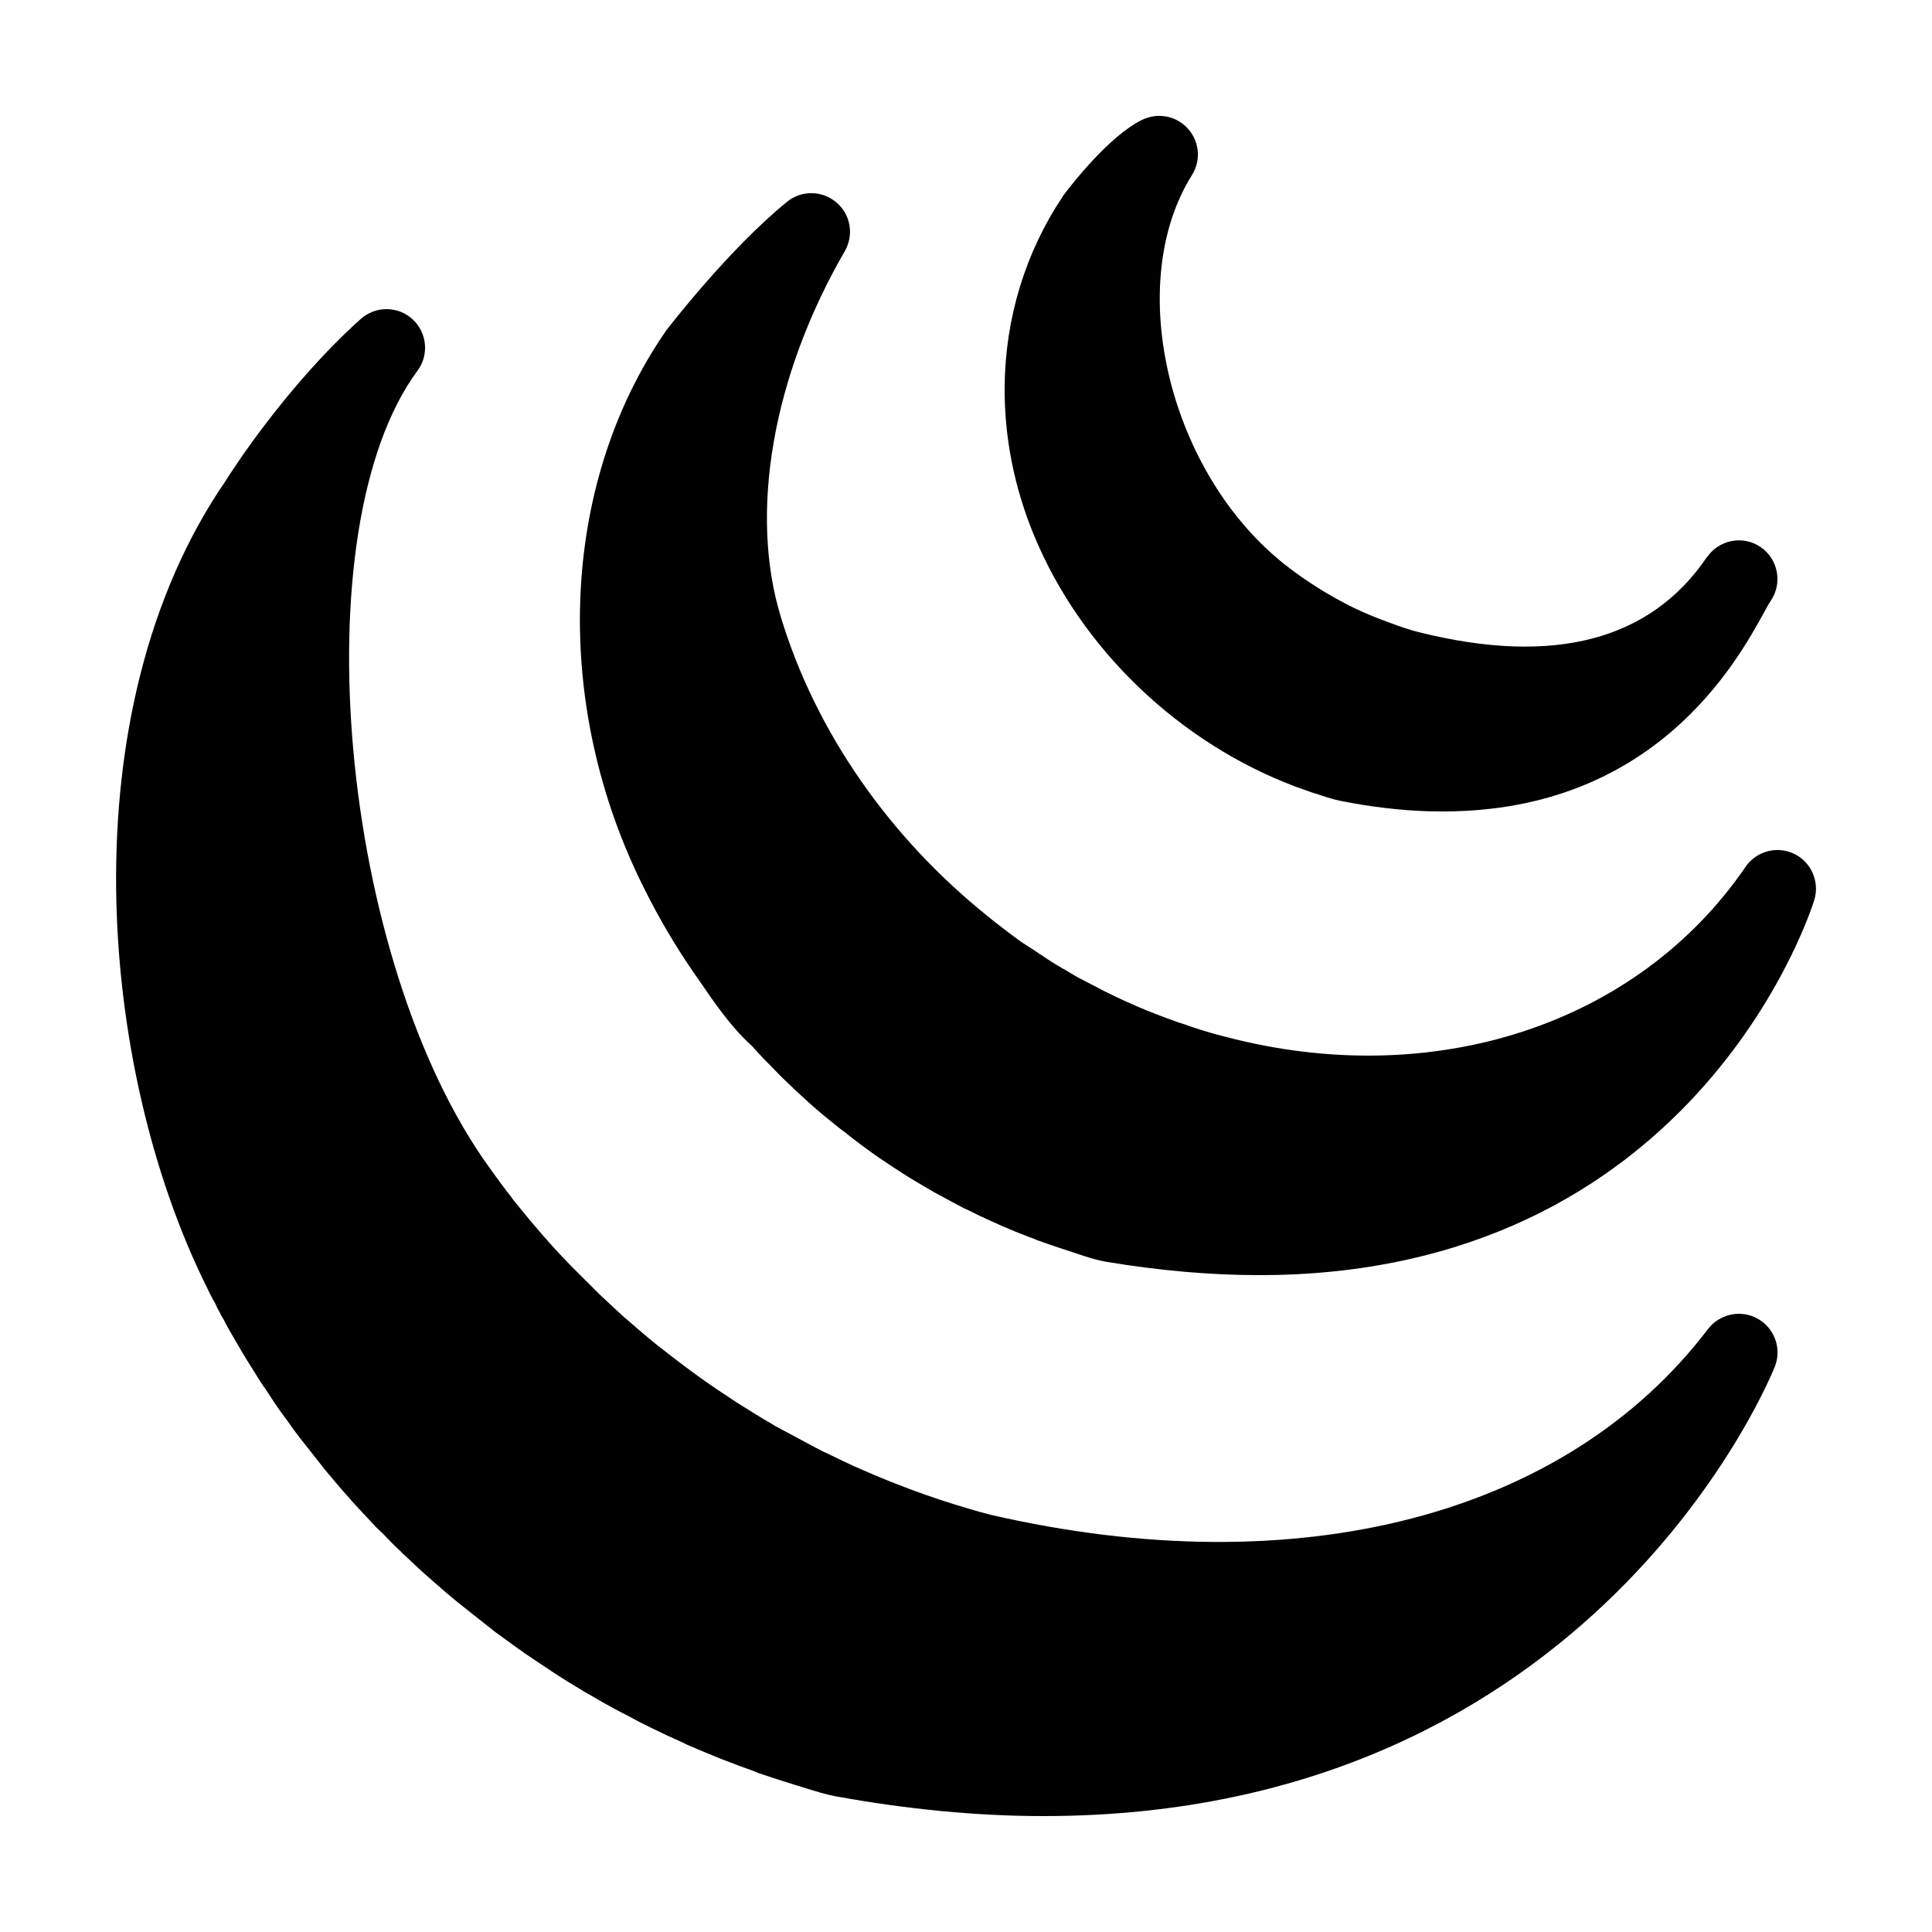
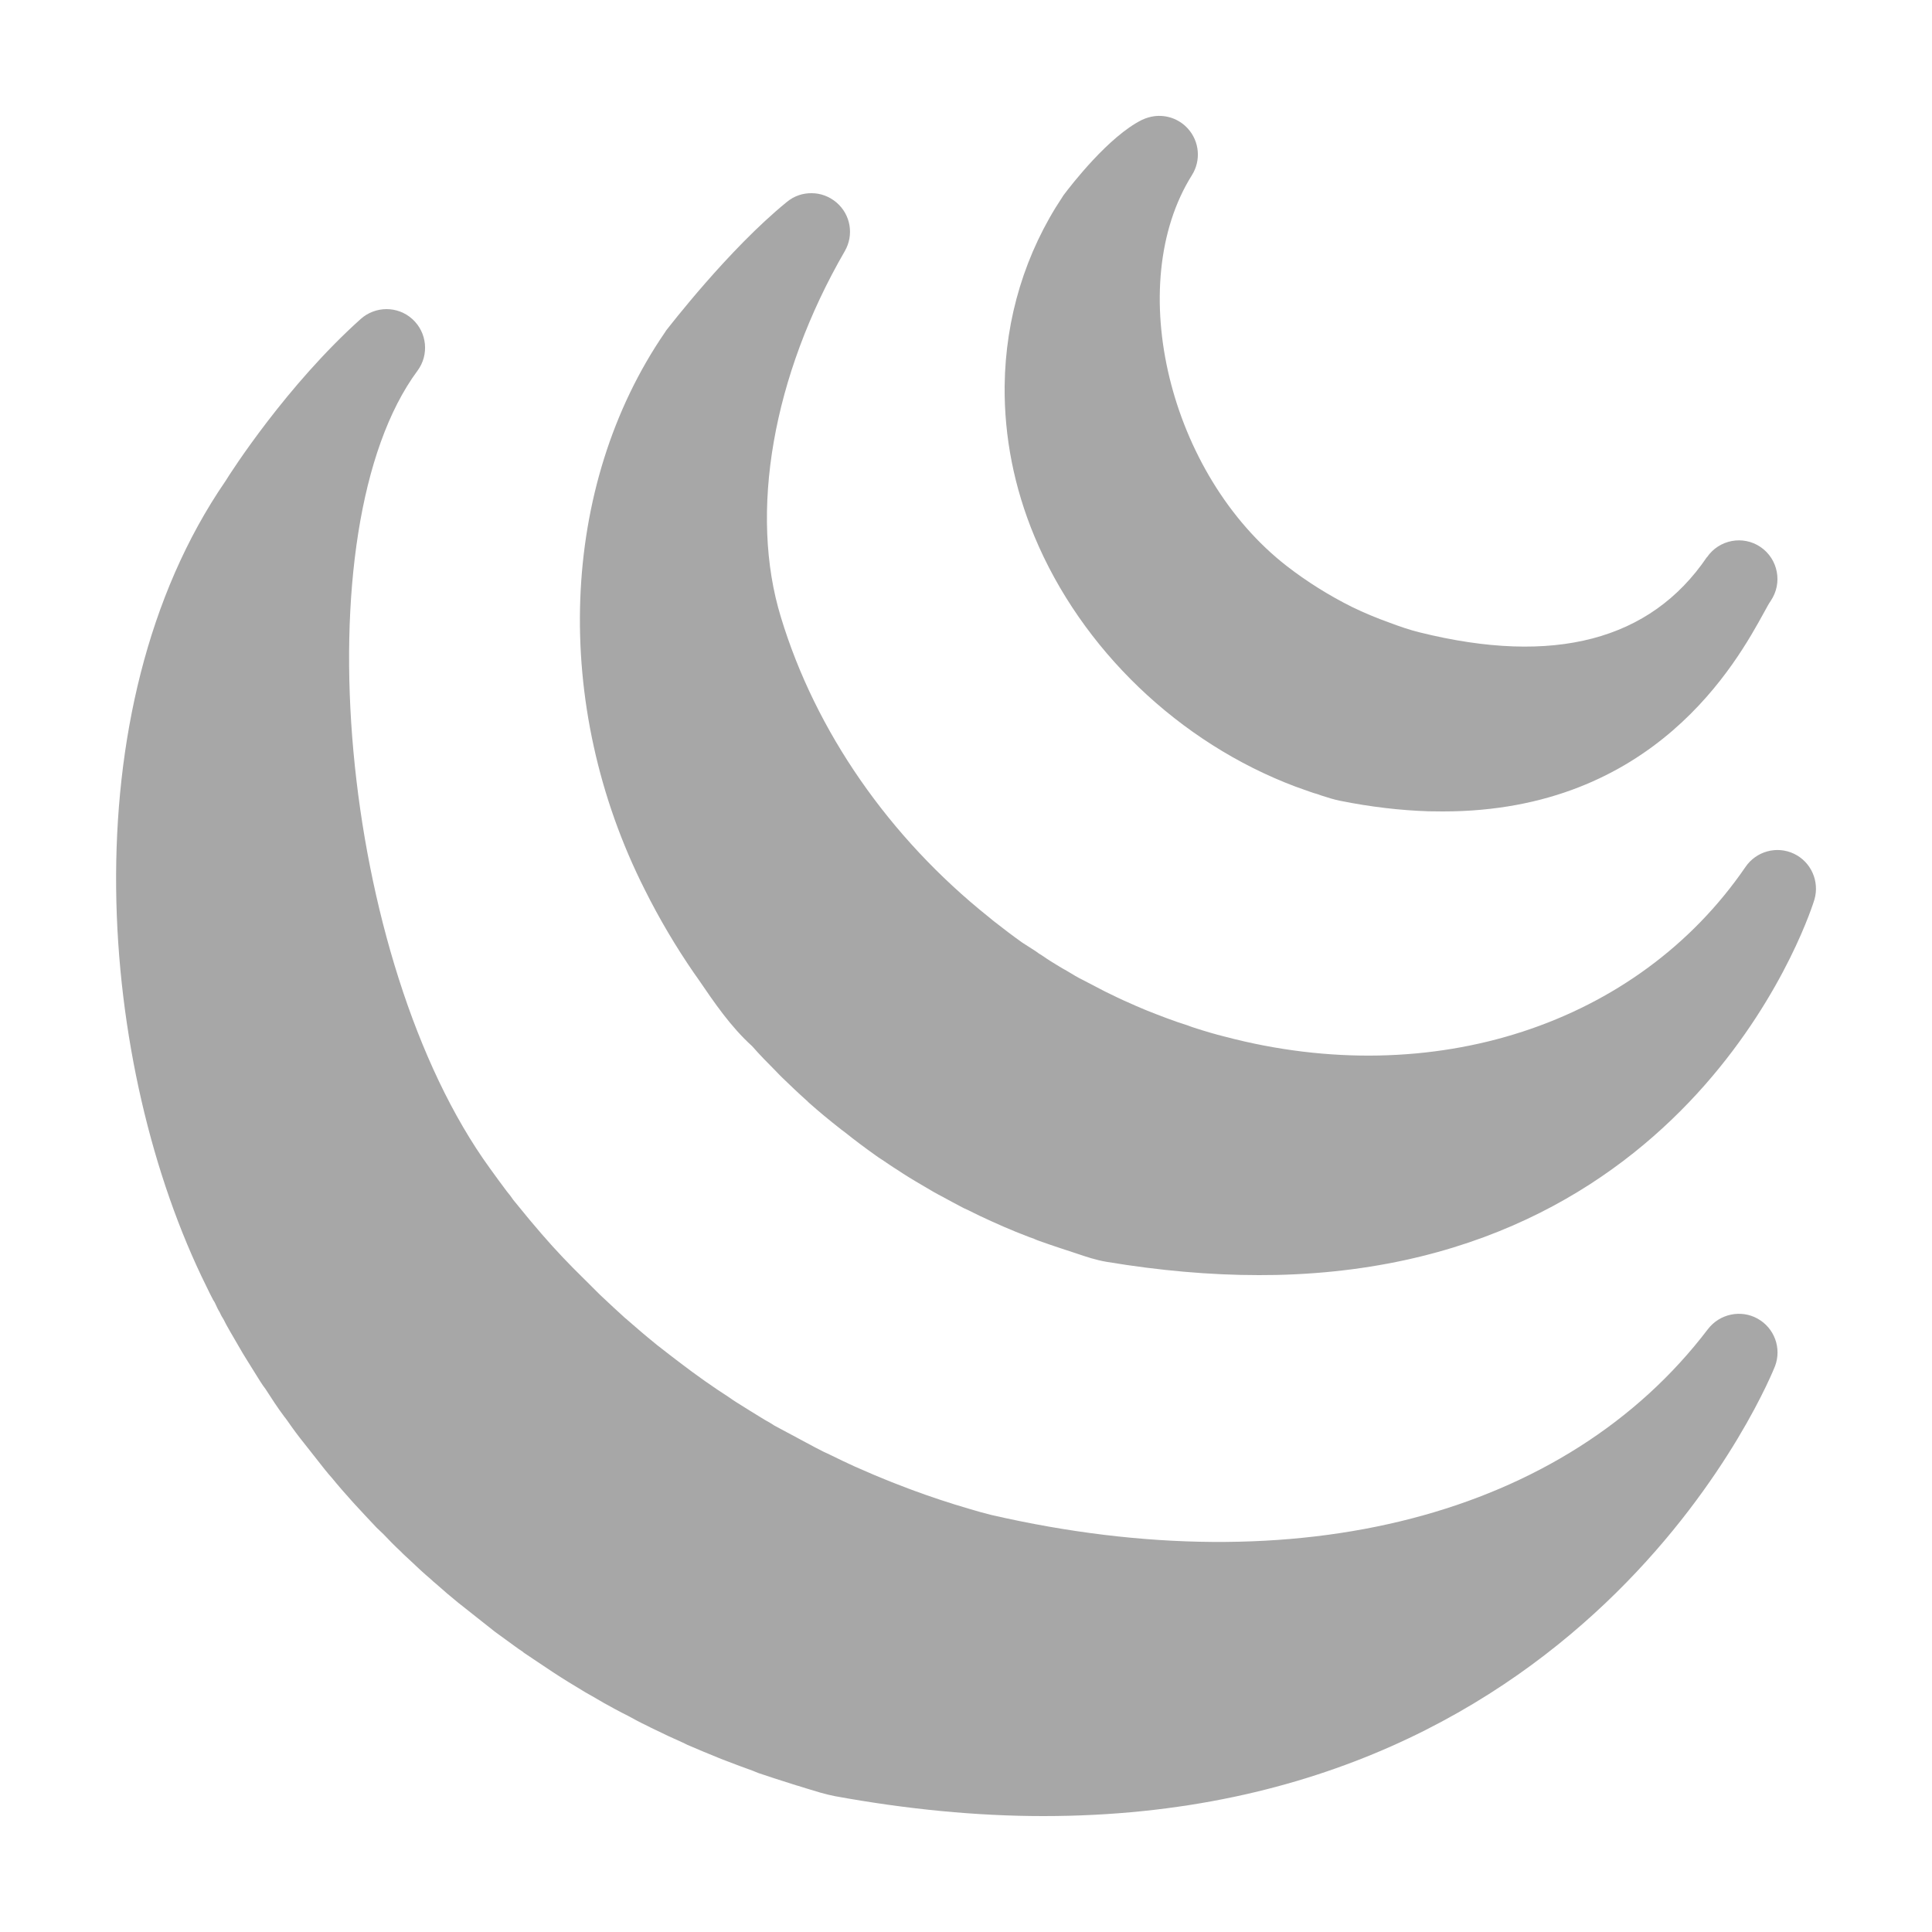
- <svg xmlns="http://www.w3.org/2000/svg" viewBox="0 0 50 50" width="50px" height="50px">
+ <svg xmlns="http://www.w3.org/2000/svg" viewBox="0 0 50 50" fill="#a7a7a7" width="50px" height="50px">
  <path d="M 29.867 3.008 C 29.762 3.023 29.656 3.055 29.555 3.102 C 28.695 3.527 27.719 4.793 27.531 5.043 C 27.52 5.059 27.508 5.074 27.5 5.09 C 26.535 6.535 26.02 8.227 26 9.988 C 25.988 11.309 26.246 12.617 26.77 13.879 C 27.988 16.805 30.52 19.227 33.531 20.359 C 33.633 20.395 33.73 20.43 33.906 20.492 C 33.922 20.5 34.07 20.547 34.094 20.551 L 34.203 20.59 C 34.359 20.641 34.52 20.691 34.676 20.723 C 35.469 20.883 36.242 20.973 36.969 20.996 C 37.094 20.996 37.219 21 37.344 21 C 42.824 21 44.949 17.133 45.656 15.844 C 45.727 15.719 45.777 15.617 45.824 15.555 C 45.824 15.551 45.824 15.551 45.828 15.547 C 46.137 15.09 46.02 14.469 45.562 14.156 C 45.109 13.848 44.488 13.965 44.176 14.422 C 44.176 14.422 44.172 14.422 44.172 14.422 C 42.711 16.574 40.211 17.227 36.746 16.367 C 36.488 16.305 36.207 16.207 35.957 16.113 C 35.629 15.996 35.301 15.859 34.996 15.711 C 34.391 15.41 33.82 15.051 33.305 14.652 C 30.258 12.289 29.066 7.371 30.848 4.531 C 31.086 4.152 31.043 3.66 30.742 3.328 C 30.516 3.078 30.188 2.965 29.867 3.008 Z M 21.008 5 C 20.781 4.996 20.551 5.07 20.363 5.227 C 18.852 6.457 17.305 8.473 17.238 8.555 C 17.23 8.57 17.223 8.582 17.211 8.598 C 14.477 12.578 14.27 18.242 16.688 23.027 C 17.066 23.785 17.496 24.508 17.953 25.172 L 18.09 25.367 C 18.477 25.934 18.91 26.574 19.465 27.074 C 19.656 27.293 19.863 27.504 20.066 27.707 L 20.164 27.809 L 20.246 27.891 C 20.453 28.09 20.664 28.293 20.883 28.488 C 20.883 28.488 20.887 28.488 20.887 28.488 C 20.902 28.512 20.926 28.527 20.945 28.547 C 21.191 28.766 21.441 28.973 21.773 29.234 L 21.863 29.301 C 22.121 29.508 22.383 29.703 22.652 29.895 C 22.68 29.914 22.707 29.934 22.734 29.953 C 22.828 30.016 22.922 30.074 23.016 30.141 L 23.109 30.203 L 23.219 30.273 C 23.418 30.406 23.613 30.527 23.891 30.688 C 24.07 30.797 24.262 30.906 24.387 30.969 C 24.441 31 24.5 31.031 24.637 31.105 L 24.941 31.266 C 24.957 31.273 25.027 31.305 25.043 31.312 C 25.242 31.414 25.449 31.512 25.656 31.605 L 25.973 31.746 C 26.18 31.836 26.391 31.922 26.648 32.02 L 26.766 32.062 C 26.773 32.07 26.871 32.105 26.879 32.109 C 27.066 32.176 27.258 32.242 27.449 32.305 L 27.887 32.449 C 28.105 32.523 28.359 32.609 28.637 32.656 C 30 32.883 31.324 33 32.578 33 C 32.727 33 32.875 32.996 33.02 32.996 C 44.059 32.754 46.93 23.375 46.957 23.281 C 47.094 22.809 46.871 22.305 46.426 22.094 C 45.98 21.883 45.449 22.031 45.172 22.438 C 42.375 26.523 37.086 28.25 31.699 26.828 C 31.449 26.766 31.207 26.695 30.906 26.598 C 30.855 26.582 30.812 26.566 30.73 26.535 C 30.555 26.48 30.383 26.422 30.188 26.348 L 29.91 26.242 C 29.75 26.18 29.59 26.117 29.395 26.031 L 29.266 25.973 C 29.027 25.871 28.797 25.758 28.59 25.656 L 28.02 25.359 C 27.891 25.297 27.777 25.227 27.602 25.121 L 27.504 25.066 L 27.406 25.008 C 27.262 24.922 27.117 24.832 26.984 24.738 L 26.891 24.68 C 26.883 24.676 26.805 24.621 26.797 24.613 C 26.68 24.539 26.566 24.465 26.457 24.395 C 26.215 24.223 25.977 24.043 25.699 23.824 L 25.59 23.734 C 23.012 21.676 21.105 18.926 20.211 15.977 C 19.379 13.27 19.996 9.727 21.863 6.5 C 22.105 6.082 22.016 5.551 21.645 5.238 C 21.461 5.082 21.234 5 21.008 5 Z M 10.004 8 C 9.766 8 9.523 8.086 9.332 8.258 C 7.422 9.973 5.992 12.195 5.836 12.449 C 1.75 18.398 2.539 27.645 5.344 33.297 C 5.398 33.414 5.457 33.527 5.516 33.641 L 5.555 33.703 C 5.605 33.816 5.664 33.934 5.684 33.957 C 5.715 34.031 5.762 34.113 5.781 34.137 C 5.828 34.234 5.875 34.32 5.961 34.469 L 6.281 35.02 C 6.328 35.094 6.375 35.172 6.391 35.199 C 6.453 35.301 6.52 35.406 6.586 35.512 L 6.742 35.762 C 6.789 35.836 6.836 35.902 6.867 35.941 C 7.023 36.184 7.18 36.426 7.352 36.656 C 7.359 36.668 7.367 36.676 7.375 36.684 L 7.438 36.77 C 7.578 36.973 7.723 37.168 7.852 37.328 L 8.422 38.051 C 8.43 38.059 8.492 38.133 8.496 38.141 L 8.578 38.234 C 8.75 38.445 8.934 38.656 9.117 38.859 C 9.145 38.891 9.172 38.918 9.199 38.949 C 9.375 39.141 9.555 39.332 9.742 39.531 L 9.922 39.703 C 10.07 39.859 10.219 40.012 10.375 40.156 C 10.375 40.16 10.449 40.23 10.449 40.23 L 10.605 40.375 C 10.793 40.555 10.988 40.734 11.137 40.859 C 11.145 40.871 11.285 40.992 11.297 41 C 11.48 41.164 11.664 41.32 11.852 41.473 L 12.809 42.23 C 12.969 42.348 13.133 42.465 13.32 42.602 C 13.383 42.648 13.449 42.695 13.516 42.738 C 13.543 42.762 13.574 42.785 13.594 42.797 L 14.312 43.277 C 14.574 43.449 14.836 43.609 15.156 43.801 L 15.328 43.898 C 15.527 44.016 15.73 44.133 15.922 44.234 C 16.035 44.297 16.148 44.352 16.246 44.402 C 16.383 44.477 16.531 44.559 16.758 44.668 C 16.777 44.68 16.938 44.758 16.957 44.766 C 17.184 44.879 17.414 44.984 17.703 45.113 C 17.703 45.117 17.797 45.16 17.797 45.16 C 18.062 45.273 18.32 45.383 18.66 45.52 C 18.715 45.543 18.77 45.562 18.781 45.566 C 19.023 45.66 19.277 45.754 19.484 45.828 C 19.504 45.836 19.609 45.879 19.629 45.887 C 19.906 45.98 20.18 46.07 20.531 46.18 C 20.59 46.199 20.652 46.219 20.66 46.219 L 20.859 46.281 C 21.102 46.355 21.344 46.434 21.605 46.484 C 23.465 46.824 25.281 47 27 47 L 27.004 47 C 41.328 47 45.891 35.473 45.938 35.355 C 46.113 34.891 45.922 34.367 45.484 34.125 C 45.055 33.887 44.508 34 44.203 34.395 C 40.527 39.234 33.594 41.031 25.656 39.207 C 25.465 39.16 25.27 39.105 25.078 39.047 L 24.703 38.934 C 24.449 38.855 24.195 38.77 23.949 38.684 C 23.945 38.684 23.832 38.641 23.832 38.641 C 23.613 38.566 23.395 38.48 23.203 38.406 L 22.984 38.32 C 22.742 38.223 22.5 38.121 22.266 38.016 L 22.129 37.957 C 21.918 37.859 21.715 37.766 21.512 37.664 C 21.496 37.656 21.336 37.578 21.32 37.574 C 21.18 37.504 21.039 37.43 20.859 37.332 L 20.043 36.895 C 19.961 36.84 19.875 36.789 19.793 36.746 C 19.547 36.594 19.293 36.441 19.043 36.281 C 18.984 36.246 18.934 36.207 18.836 36.141 C 18.664 36.031 18.496 35.918 18.25 35.746 L 18.152 35.676 C 17.984 35.559 17.82 35.434 17.684 35.332 C 17.598 35.27 17.512 35.199 17.371 35.094 C 17.246 34.996 17.121 34.902 17.004 34.809 L 16.785 34.629 C 16.602 34.48 16.43 34.324 16.25 34.172 C 16.227 34.148 16.207 34.133 16.18 34.113 C 15.98 33.93 15.777 33.746 15.535 33.516 L 14.828 32.812 C 14.656 32.637 14.484 32.457 14.289 32.242 C 14.109 32.043 13.938 31.844 13.707 31.57 L 13.285 31.055 C 13.234 30.98 13.18 30.906 13.113 30.828 C 12.969 30.633 12.824 30.441 12.68 30.238 C 8.789 24.879 7.773 13.691 10.805 9.594 C 11.109 9.184 11.055 8.605 10.672 8.258 C 10.484 8.086 10.242 8 10.004 8 Z" />
</svg>
